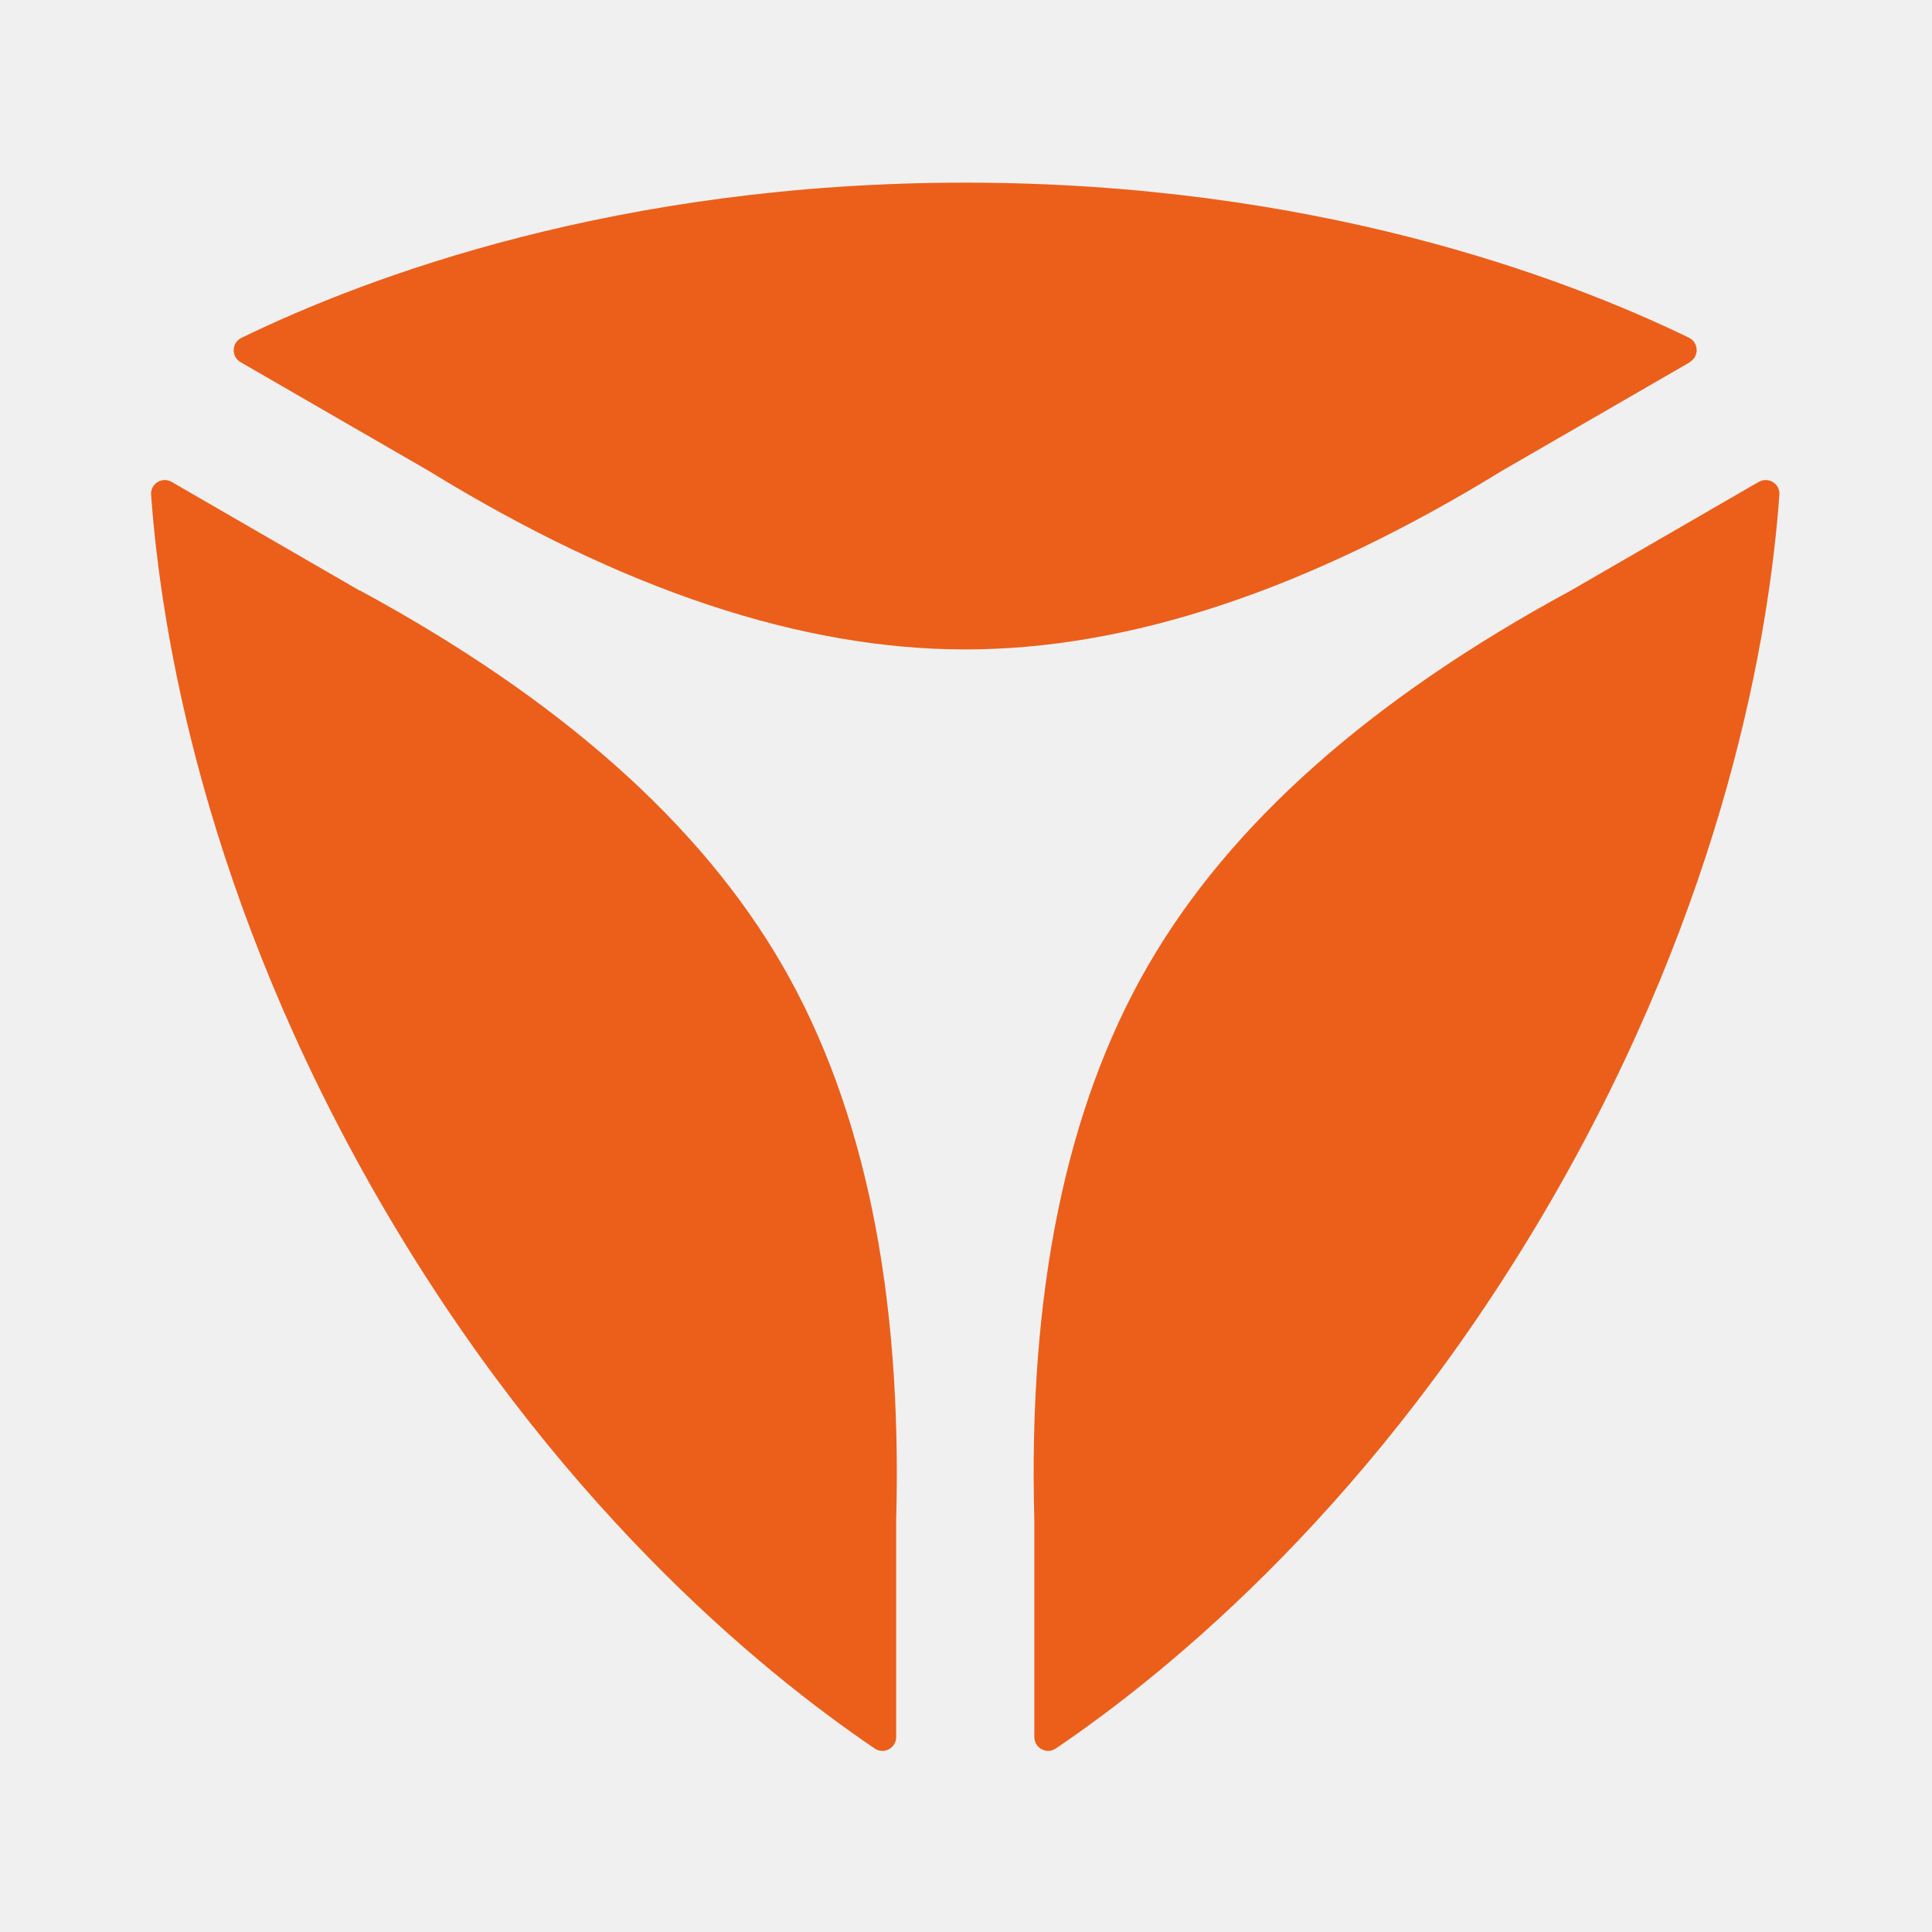
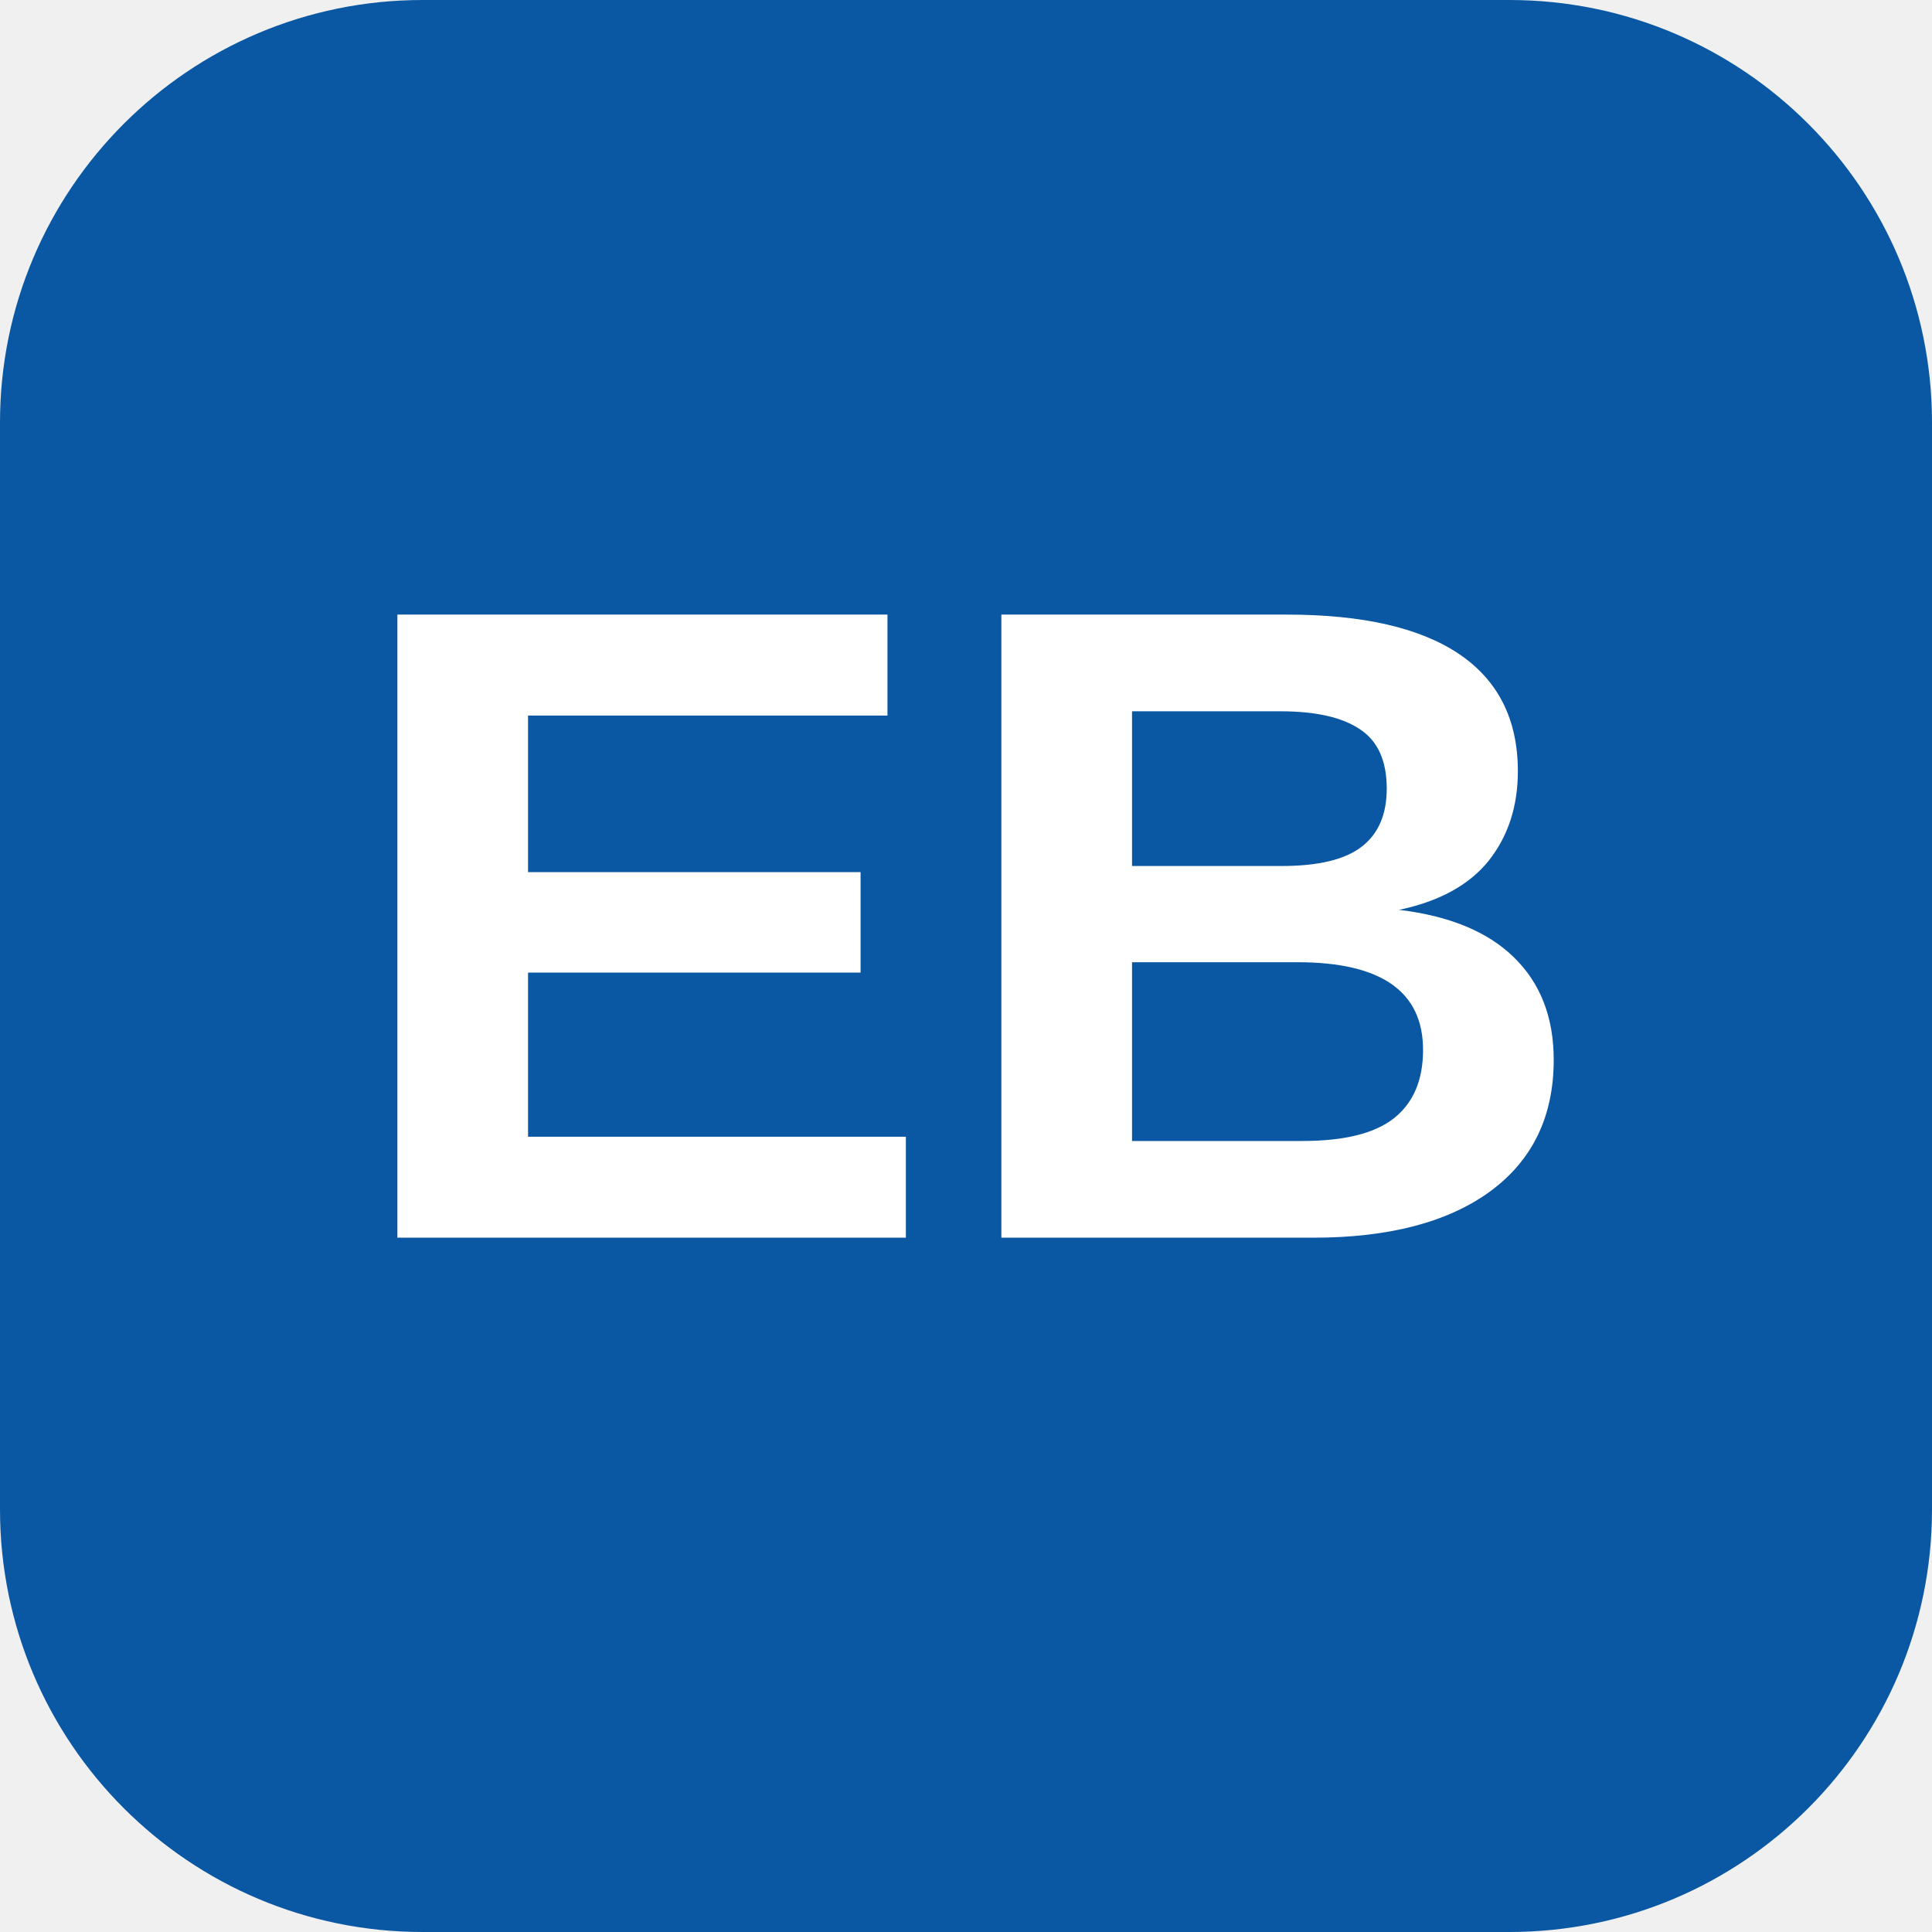
<svg xmlns="http://www.w3.org/2000/svg" width="64" height="64" viewBox="0 0 64 64">
-   <g transform="translate(5,6.05) scale(1.367)">
-     <path d="M5.052,9.883L0.502,7.252C0.27,7.119,-0.017,7.298,0.004,7.564C0.249,10.947,1.308,17.338,5.517,24.636C9.725,31.929,14.731,36.043,17.54,37.946C17.76,38.096,18.059,37.938,18.059,37.668L18.059,32.411Q18.283,24.141,15.309,18.98Q12.33,13.818,5.056,9.879" fill="#EB5F1B" />
-     <path d="M37.29,4.347C37.523,4.214,37.51,3.873,37.269,3.757C34.216,2.277,28.151,0,19.729,0C11.308,0,5.247,2.277,2.194,3.761C1.953,3.877,1.94,4.218,2.173,4.351L6.726,6.982Q13.776,11.312,19.734,11.312Q25.691,11.312,32.741,6.982L37.294,4.351L37.29,4.347Z" fill="#EB5F1B" />
-     <path d="M38.96,7.252L34.411,9.883Q27.136,13.822,24.158,18.98Q21.179,24.141,21.407,32.411L21.407,37.668C21.407,37.934,21.706,38.096,21.927,37.946C24.735,36.043,29.737,31.929,33.95,24.636C38.158,17.342,39.217,10.951,39.462,7.564C39.483,7.298,39.197,7.119,38.964,7.252" fill="#EB5F1B" />
-   </g>
+   <rect width="64" height="64" rx="14" fill="#0A58A3" />
+   <text x="32" y="41" font-family="Arial, Helvetica, sans-serif" font-size="30" font-weight="800" fill="#ffffff" text-anchor="middle">EB</text>
</svg>
